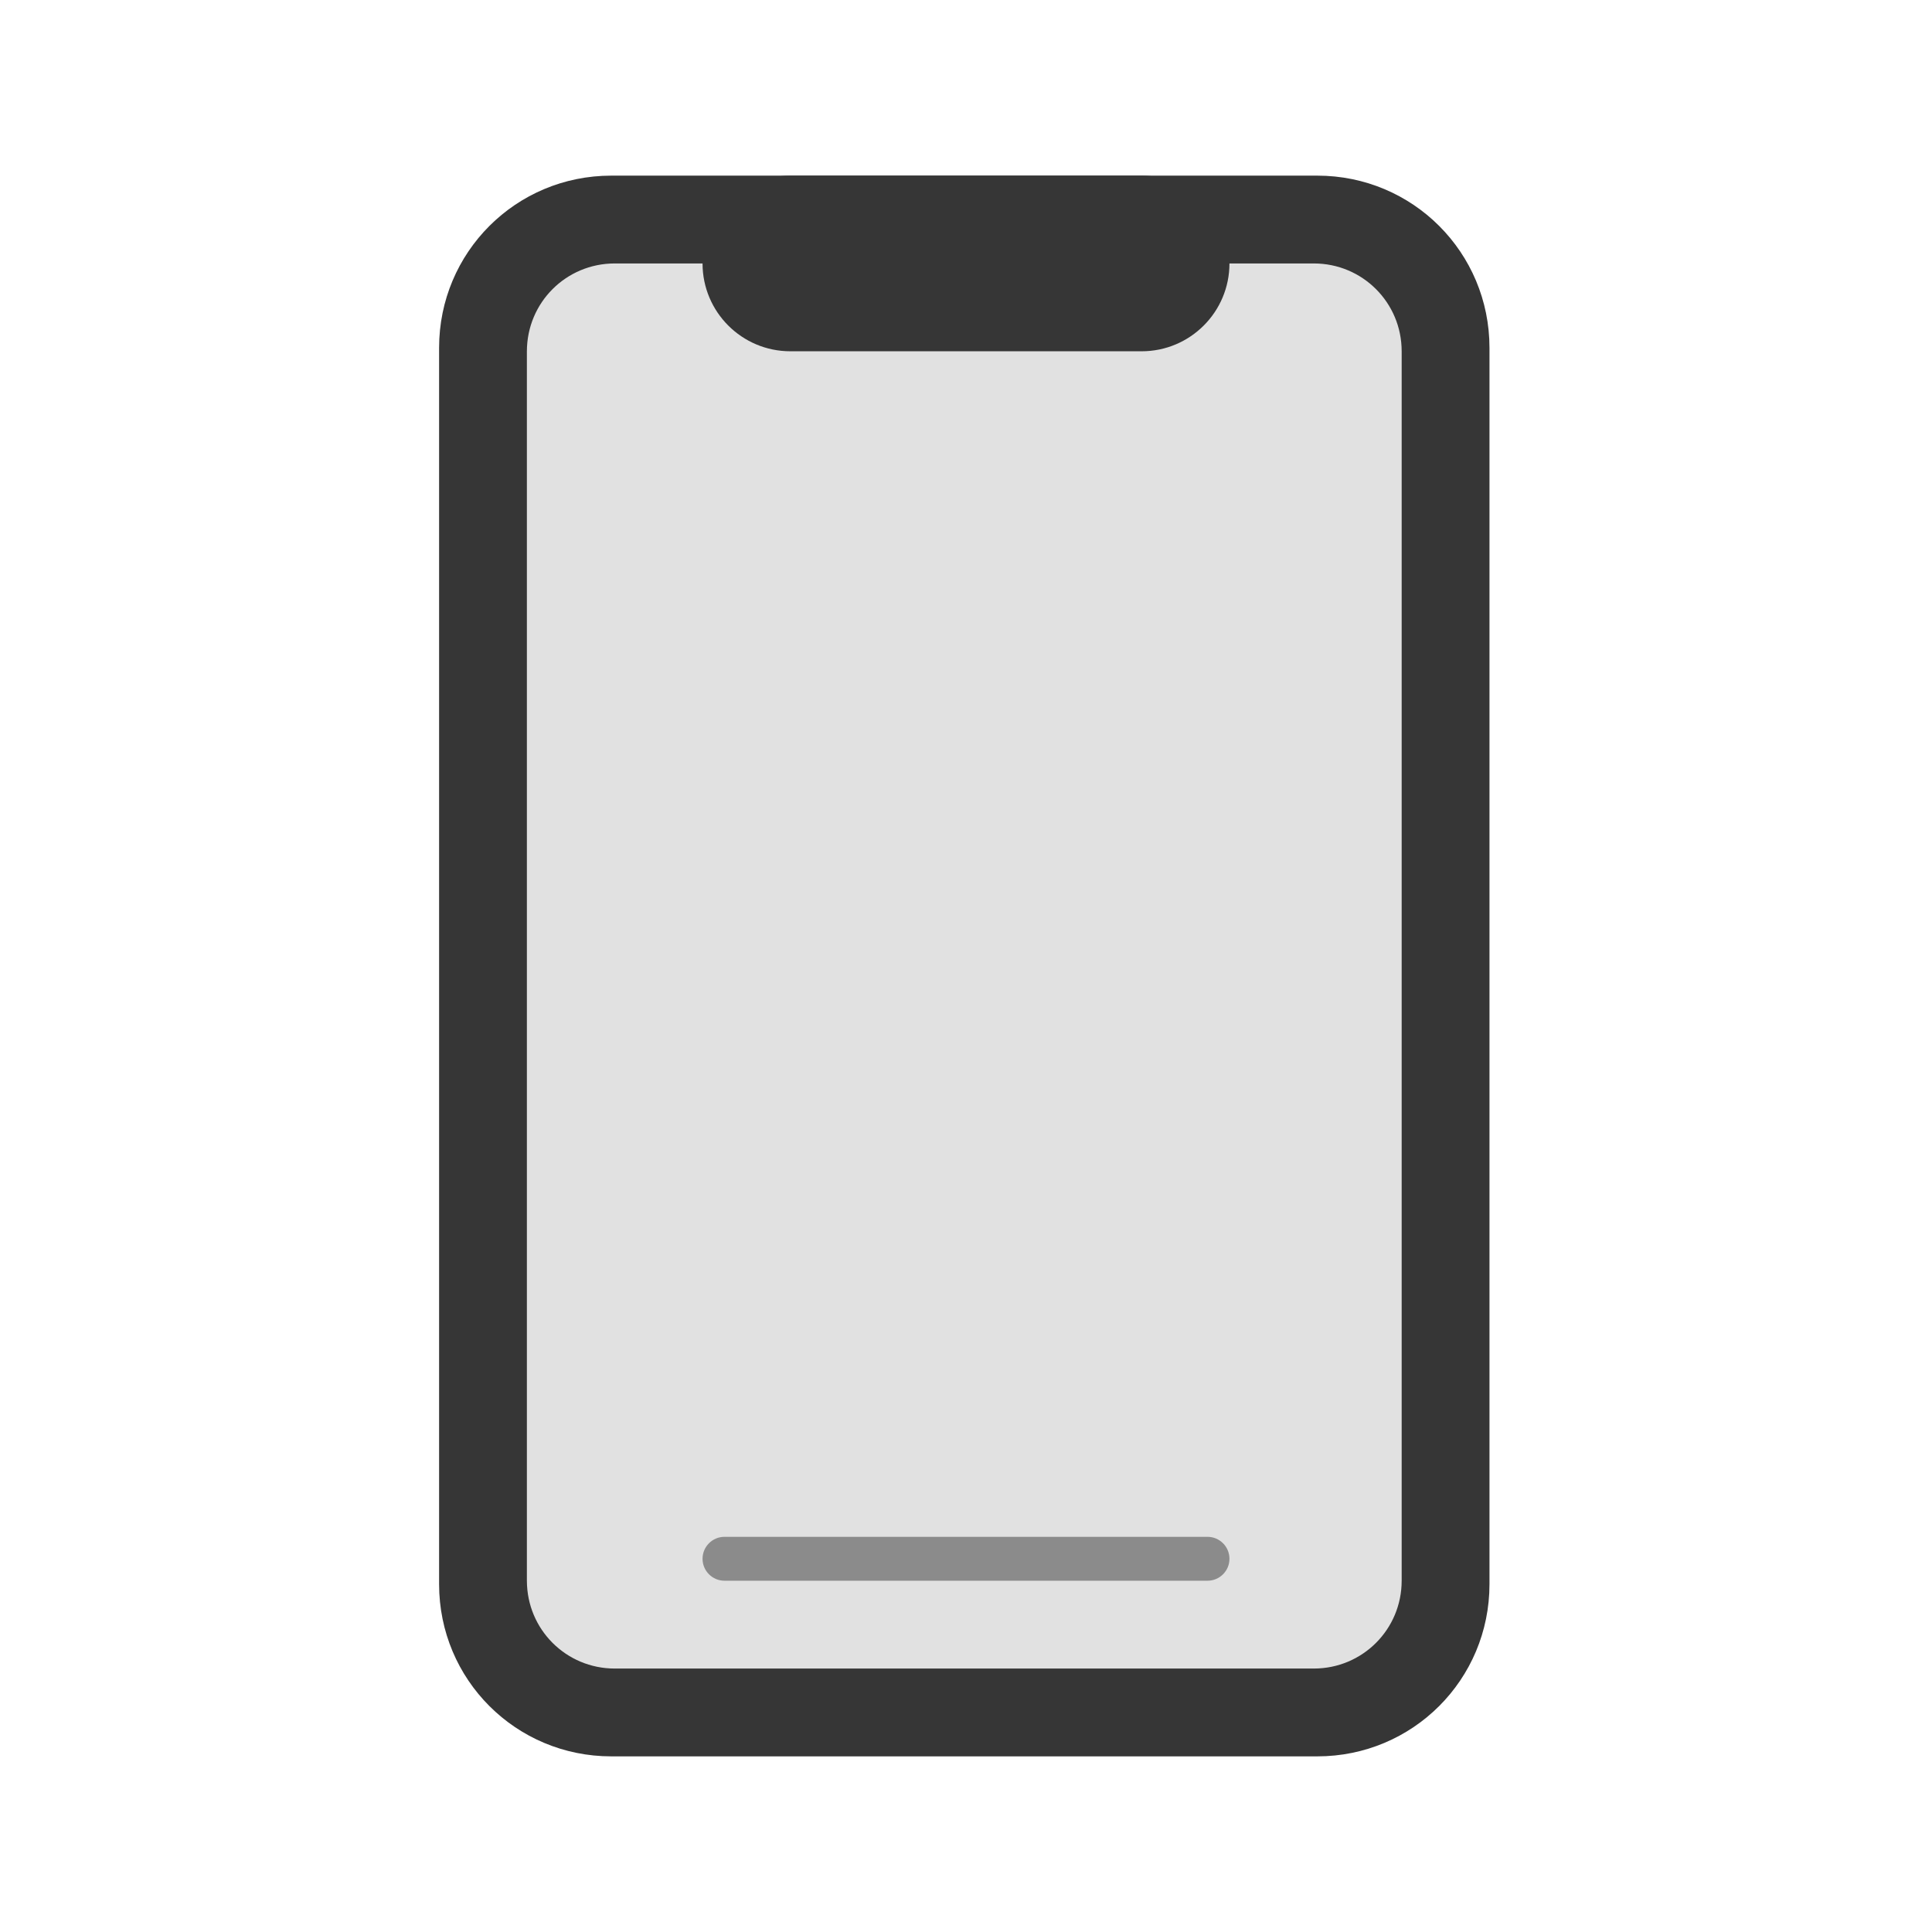
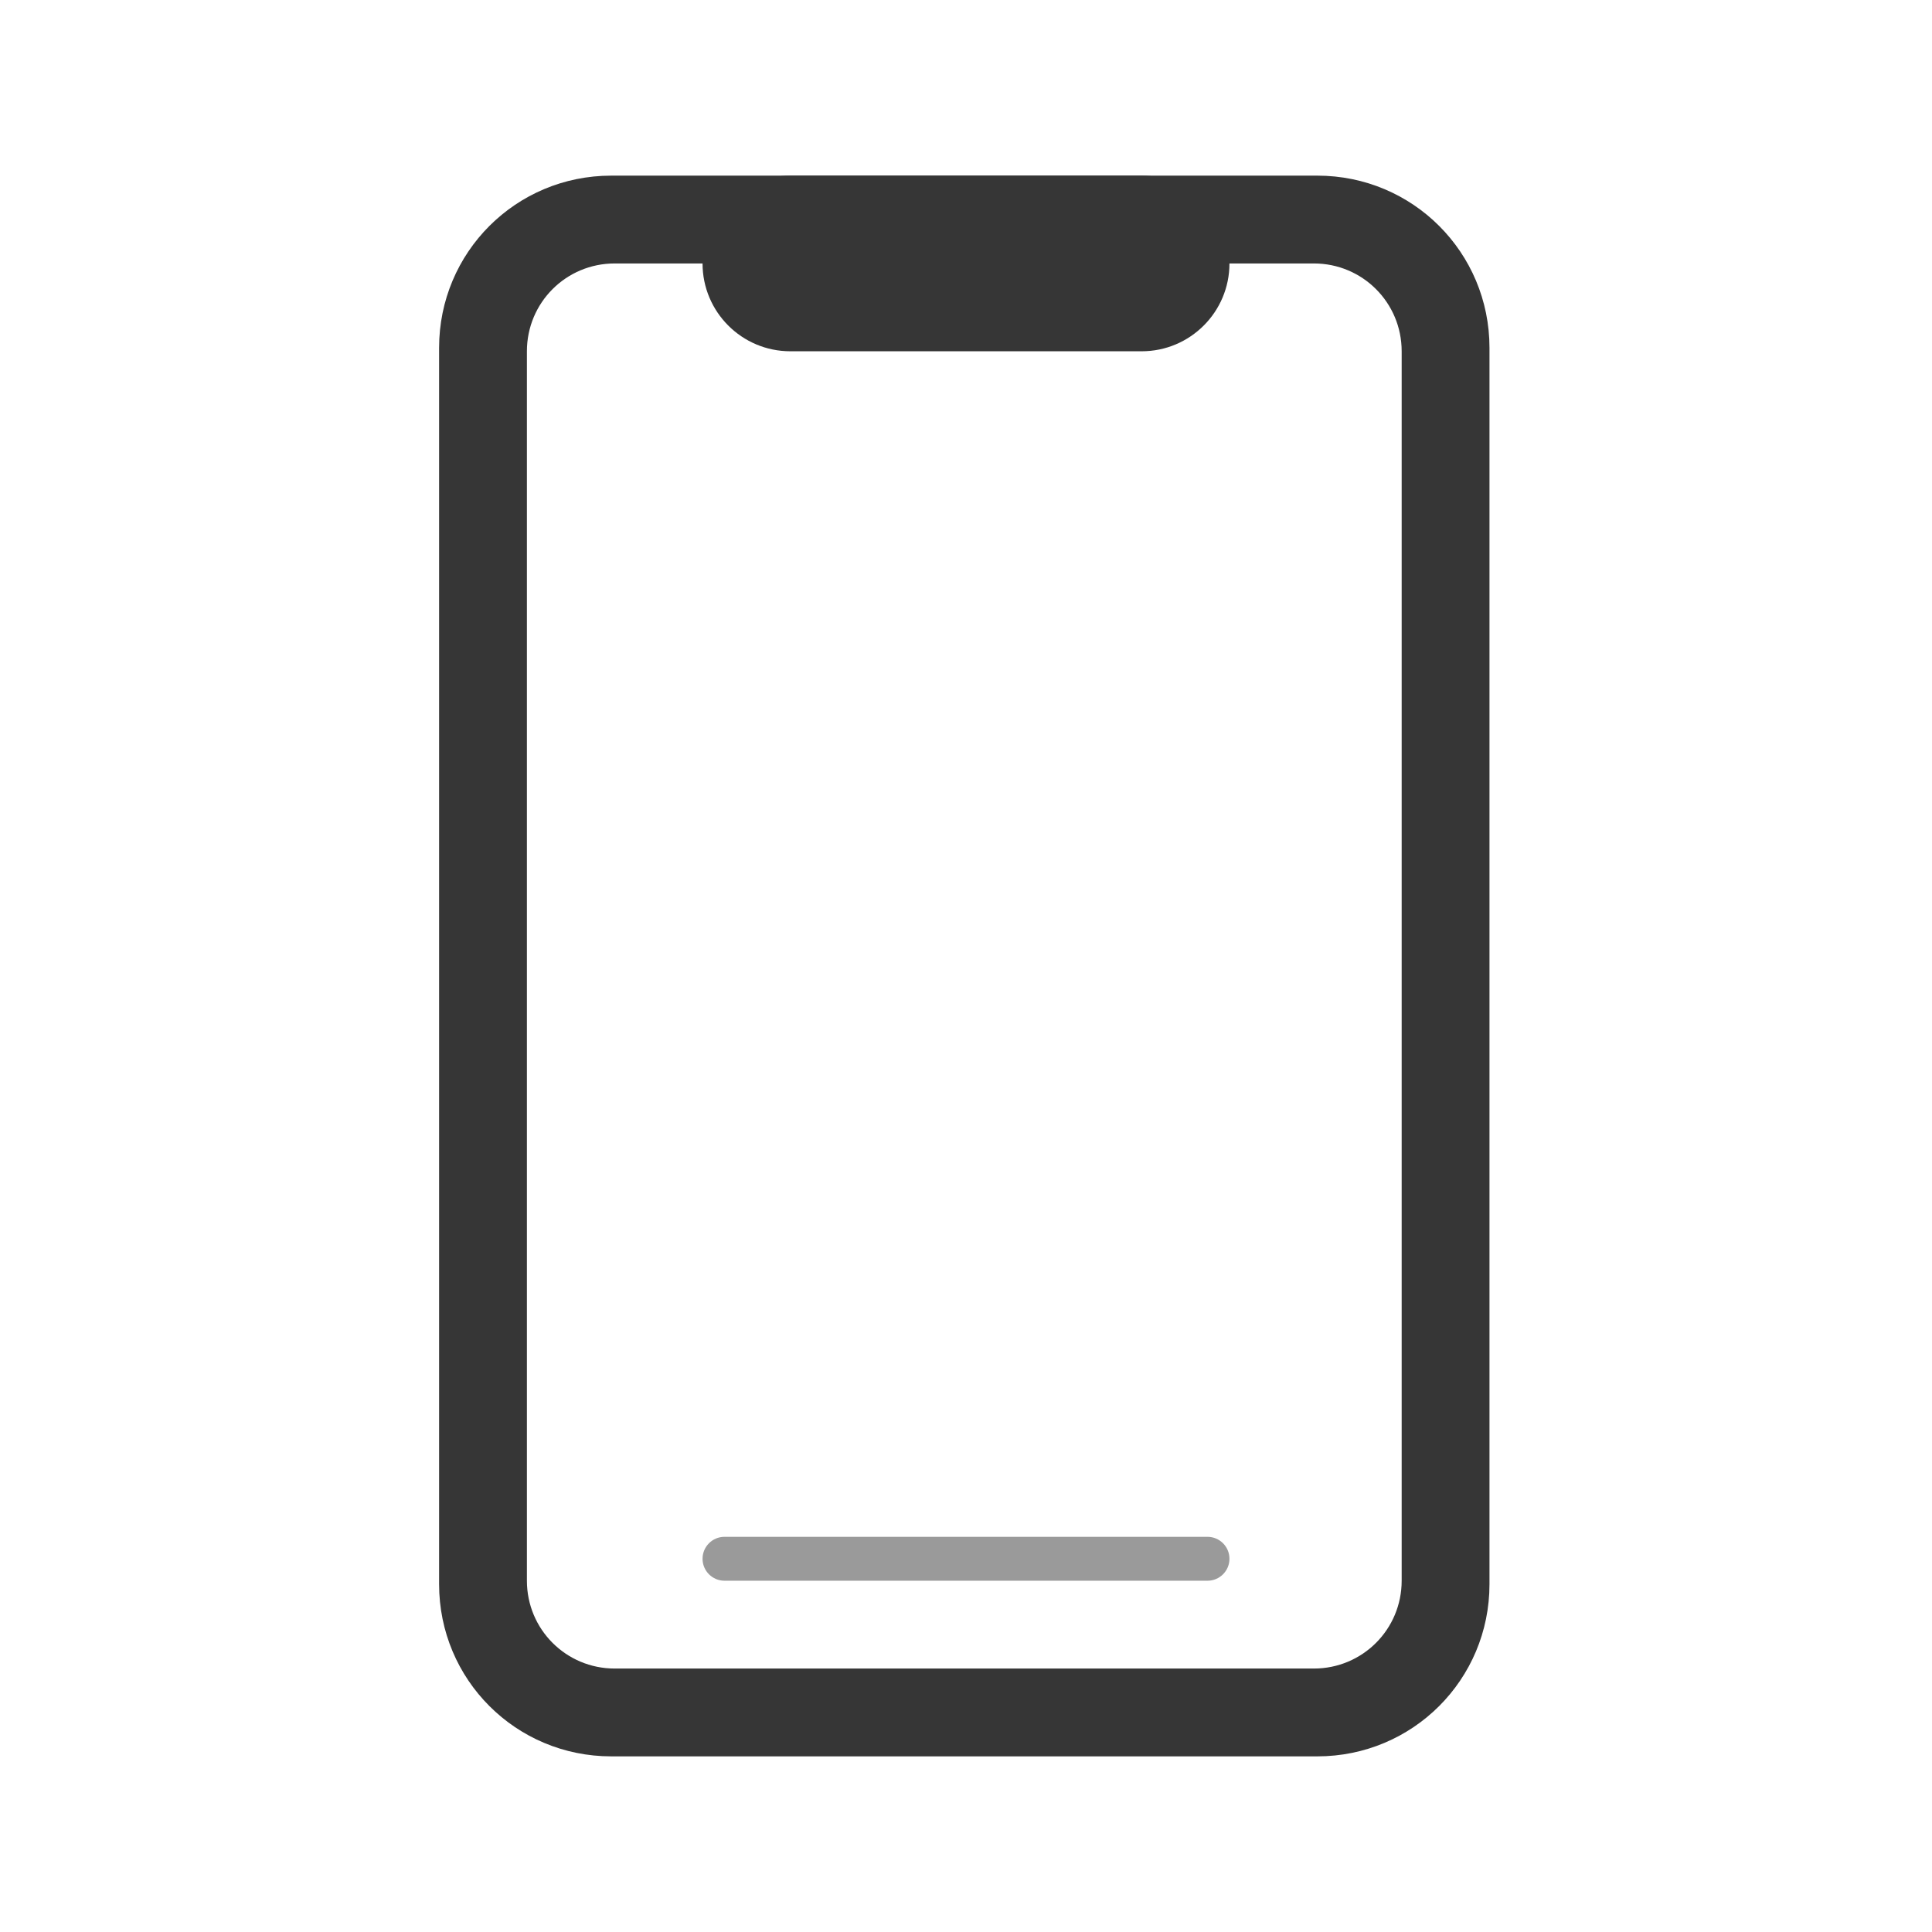
<svg xmlns="http://www.w3.org/2000/svg" width="22" height="22" version="1.1">
  <defs>
    <style id="current-color-scheme" type="text/css">.ColorScheme-Text { color:#363636; } .ColorScheme-Highlight { color:#5294e2; }</style>
  </defs>
  <g class="ColorScheme-Text" fill="currentColor">
-     <rect class="ColorScheme-Text" fill="currentColor" x="6" y="3" width="10" height="16" ry="0" opacity=".15" stroke-width="1.195" />
-     <path class="ColorScheme-Text" fill="currentColor" x="4" d="m6.961 2c-1.087 0-1.961 0.874-1.961 1.961v14.078c0 1.087 0.874 1.961 1.961 1.961h8.039c1.087 0 1.961-0.874 1.961-1.961v-14.078c0-1.087-0.874-1.961-1.961-1.961zm0.039 1h7.961c0.554 0 1 0.446 1 1v14c0 0.554-0.446 1-1 1h-7.961c-0.554 0-1-0.446-1-1v-14c0-0.554 0.446-1 1-1z" />
-     <rect class="ColorScheme-Text" fill="currentColor" x="8" y="2" width="6" height="2" rx="1" ry="1" />
+     <path class="ColorScheme-Text" x="4" d="m6.961 2c-1.087 0-1.961 0.874-1.961 1.961v14.078c0 1.087 0.874 1.961 1.961 1.961h8.039c1.087 0 1.961-0.874 1.961-1.961v-14.078c0-1.087-0.874-1.961-1.961-1.961zm0.039 1h7.961c0.554 0 1 0.446 1 1v14c0 0.554-0.446 1-1 1h-7.961c-0.554 0-1-0.446-1-1v-14c0-0.554 0.446-1 1-1z" />
+     <rect class="ColorScheme-Text" x="8" y="2" width="6" height="2" rx="1" ry="1" />
  </g>
-   <rect x="8" y="17.5" width="6" height=".5" rx=".25" ry=".25" opacity=".5" class="ColorScheme-Text" fill="currentColor" />
+   <rect class="ColorScheme-Text" x="8" y="17.5" width="6" height=".5" rx=".25" ry=".25" fill="currentColor" opacity=".5" />
</svg>
